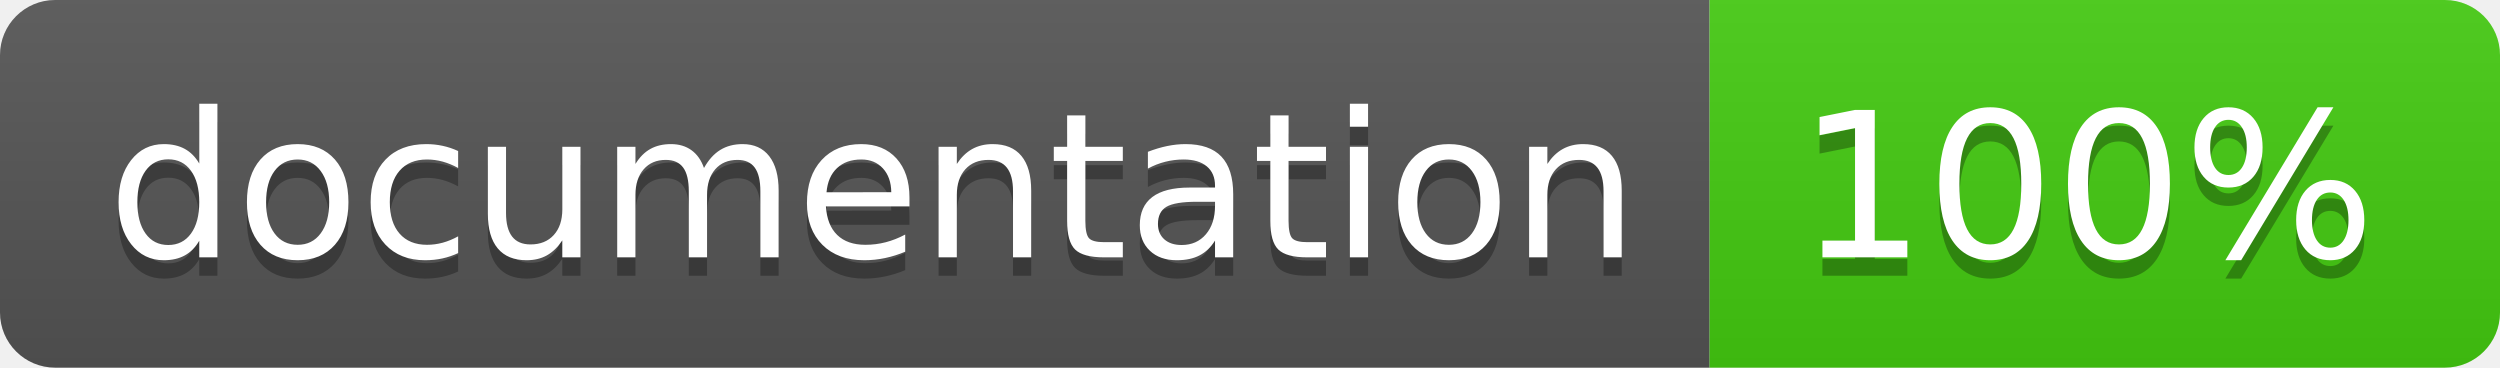
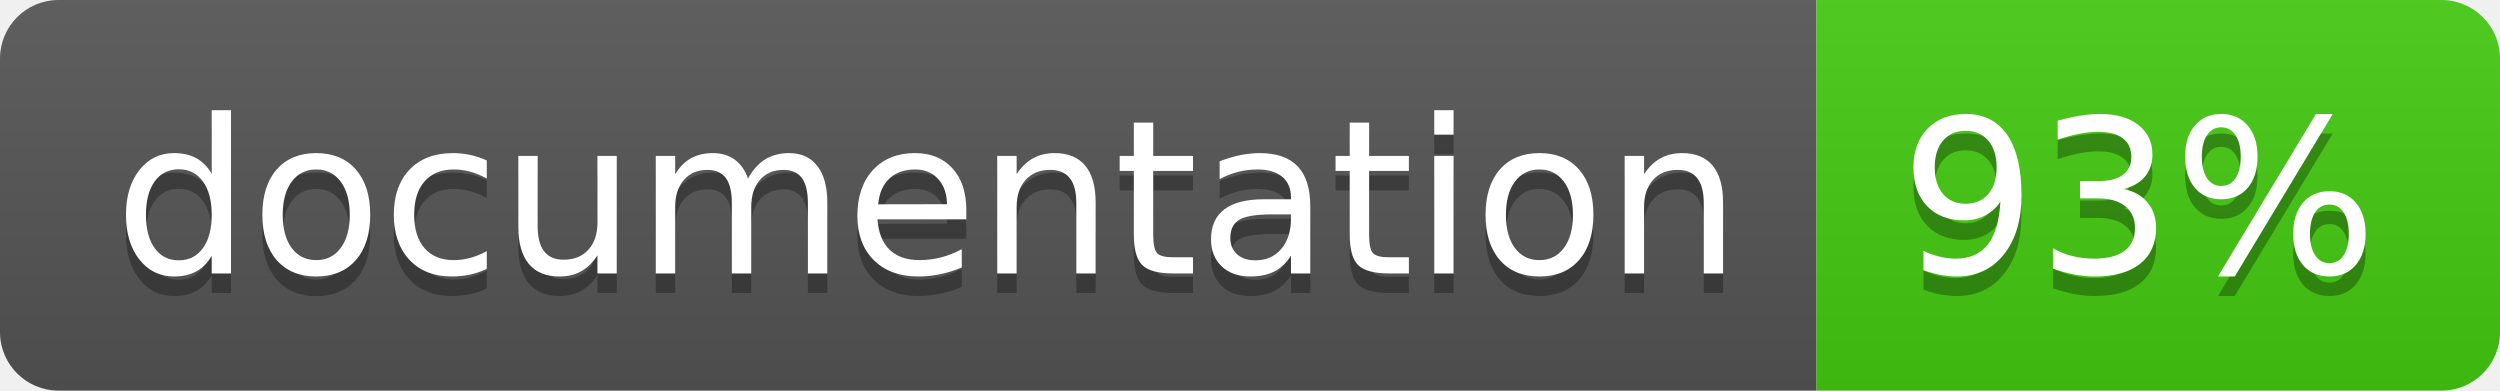
- <svg xmlns="http://www.w3.org/2000/svg" width="136" height="20">
+ <svg xmlns="http://www.w3.org/2000/svg" width="128" height="20">
  <linearGradient id="b" x2="0" y2="100%">
    <stop offset="0" stop-color="#bbb" stop-opacity=".1" />
    <stop offset="1" stop-opacity=".1" />
  </linearGradient>
  <clipPath id="a">
-     <rect width="136" height="20" rx="3" fill="#fff" />
+     <rect width="128" height="20" rx="3" fill="#fff" />
  </clipPath>
  <g clip-path="url(#a)">
    <path fill="#555" d="M0 0h93v20H0z" />
-     <path fill="#4c1" d="M93 0h43v20H93z" />
-     <path fill="url(#b)" d="M0 0h136v20H0z" />
+     <path fill="#4c1" d="M93 0h35v20H93z" />
+     <path fill="url(#b)" d="M0 0h128v20H0z" />
  </g>
  <g fill="#fff" text-anchor="middle" font-family="DejaVu Sans,Verdana,Geneva,sans-serif" font-size="110">
    <text x="475" y="150" fill="#010101" fill-opacity=".3" transform="scale(.1)" textLength="830">documentation</text>
    <text x="475" y="140" transform="scale(.1)" textLength="830">documentation</text>
-     <text x="1135" y="150" fill="#010101" fill-opacity=".3" transform="scale(.1)" textLength="330">100%</text>
-     <text x="1135" y="140" transform="scale(.1)" textLength="330">100%</text>
+     <text x="1095" y="150" fill="#010101" fill-opacity=".3" transform="scale(.1)" textLength="250">93%</text>
+     <text x="1095" y="140" transform="scale(.1)" textLength="250">93%</text>
  </g>
</svg>
